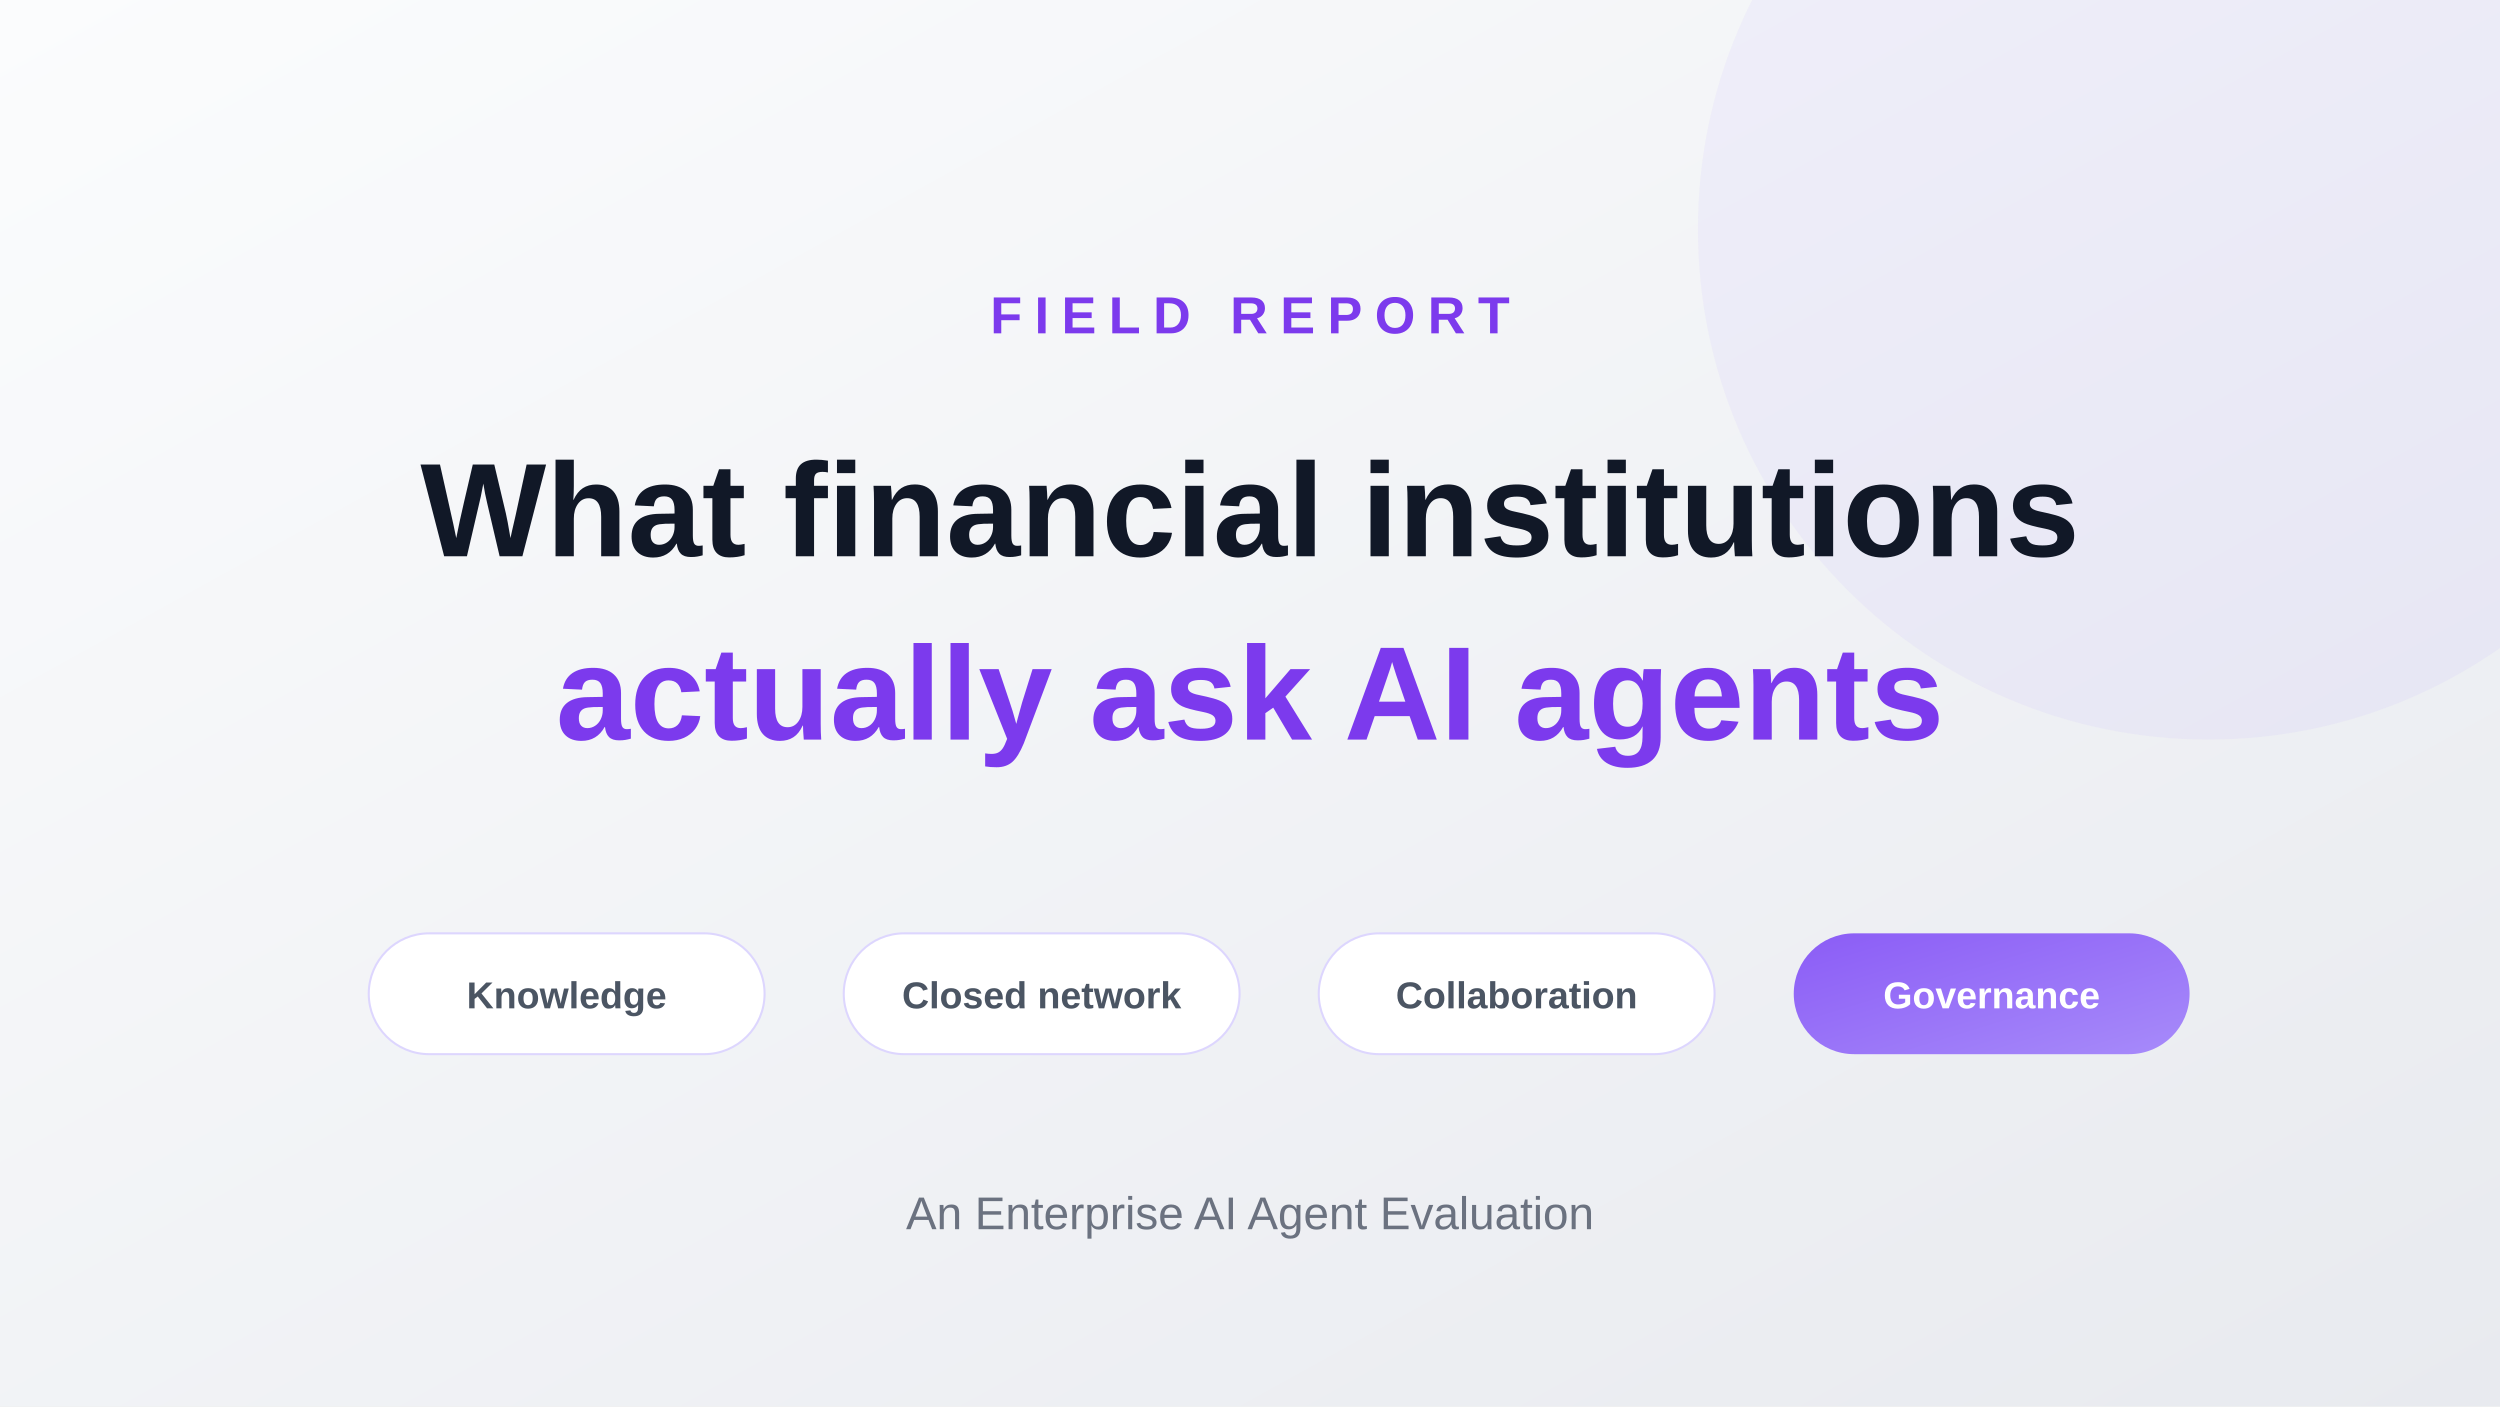
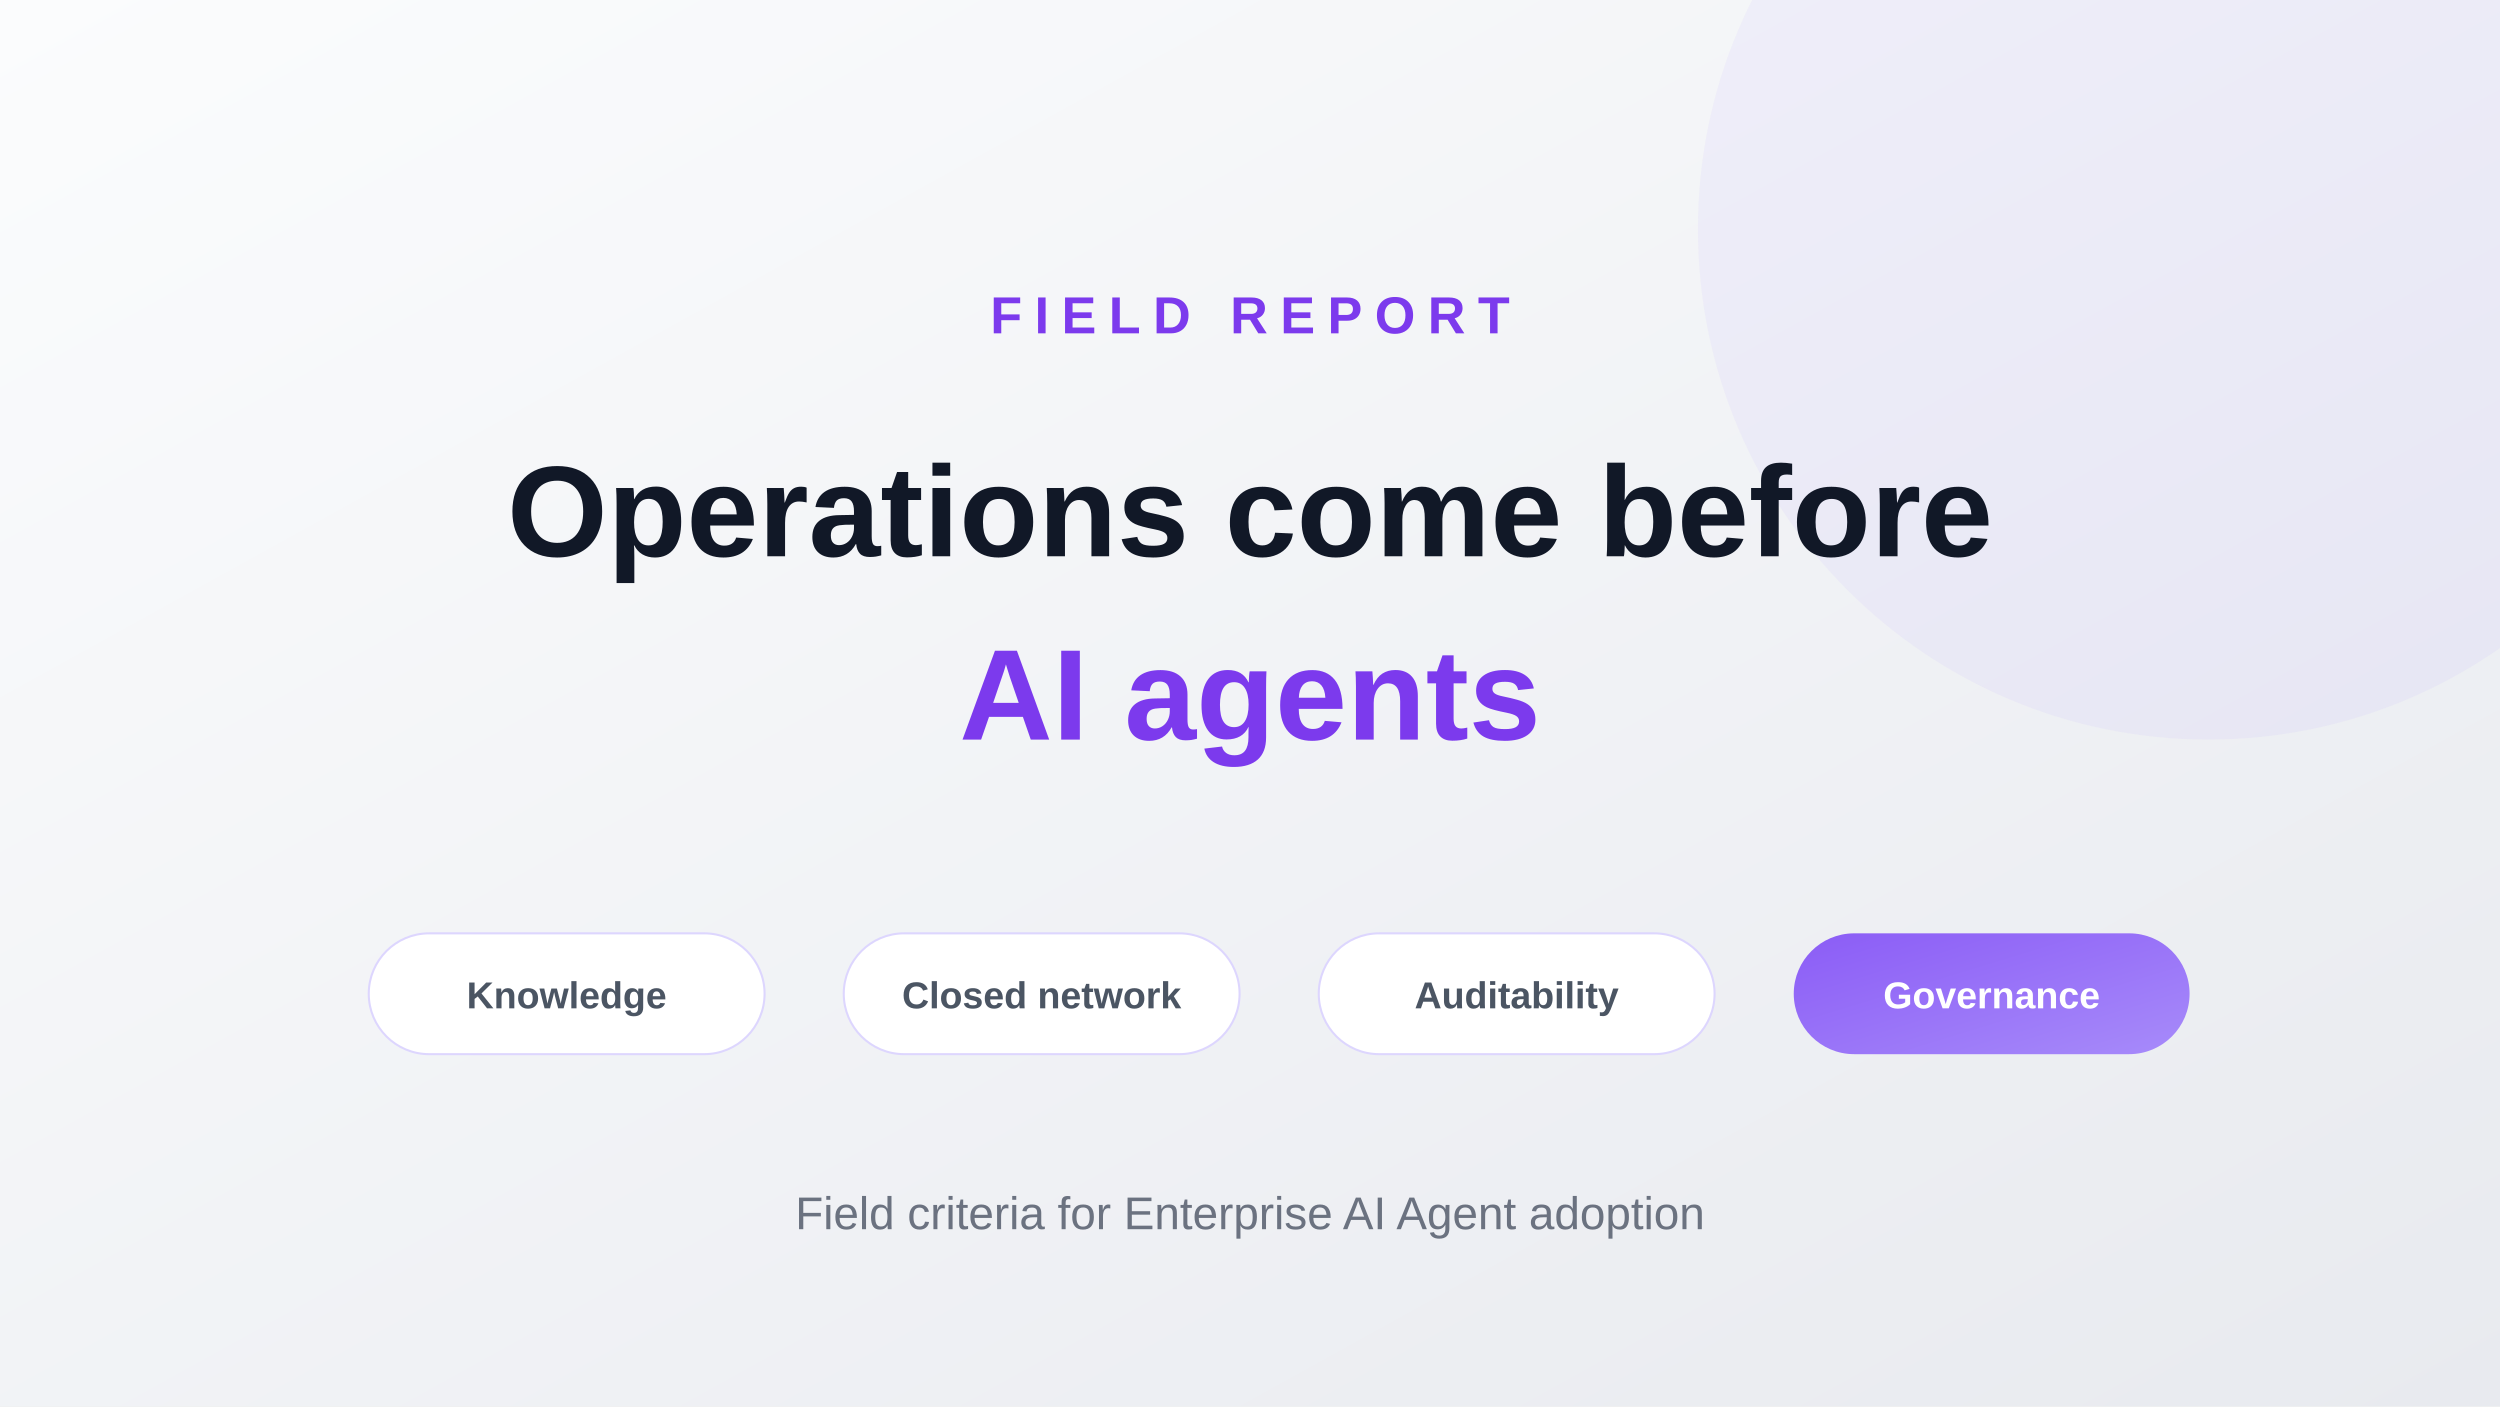
<svg xmlns="http://www.w3.org/2000/svg" viewBox="0 0 1200 675" role="img" aria-label="What financial institutions actually ask when adopting AI agents">
  <defs>
    <linearGradient id="bg" x1="0" y1="0" x2="1" y2="1">
      <stop offset="0" stop-color="#fbfcfd" />
      <stop offset="1" stop-color="#e8eaef" />
    </linearGradient>
    <linearGradient id="brand" x1="0" y1="0" x2="1" y2="1">
      <stop offset="0" stop-color="#8b5cf6" />
      <stop offset="1" stop-color="#a78bfa" />
    </linearGradient>
  </defs>
  <rect width="1200" height="675" fill="url(#bg)" />
  <circle cx="1060" cy="110" r="245" fill="#a78bfa" opacity="0.08" />
  <text x="600" y="160" text-anchor="middle" font-family="Arial,sans-serif" font-size="25" font-weight="700" fill="#7c3aed" letter-spacing="6">FIELD REPORT</text>
-   <text x="600" y="267" text-anchor="middle" font-family="Arial,sans-serif" font-size="64" font-weight="800" fill="#111827">What financial institutions</text>
-   <text x="600" y="355" text-anchor="middle" font-family="Arial,sans-serif" font-size="64" font-weight="800" fill="#7c3aed">actually ask AI agents</text>
+   <text x="600" y="267" text-anchor="middle" font-family="Arial,sans-serif" font-size="62" font-weight="800" fill="#111827">Operations come before</text>
+   <text x="600" y="355" text-anchor="middle" font-family="Arial,sans-serif" font-size="62" font-weight="800" fill="#7c3aed">AI agents</text>
  <g font-family="Arial,sans-serif" font-size="18" font-weight="700">
    <rect x="177" y="448" width="190" height="58" rx="29" fill="#fff" stroke="#ddd6fe" />
    <text x="272" y="484" text-anchor="middle" fill="#4b5563">Knowledge</text>
    <rect x="405" y="448" width="190" height="58" rx="29" fill="#fff" stroke="#ddd6fe" />
    <text x="500" y="484" text-anchor="middle" fill="#4b5563">Closed network</text>
    <rect x="633" y="448" width="190" height="58" rx="29" fill="#fff" stroke="#ddd6fe" />
-     <text x="728" y="484" text-anchor="middle" fill="#4b5563">Collaboration</text>
+     <text x="728" y="484" text-anchor="middle" fill="#4b5563">Auditability</text>
    <rect x="861" y="448" width="190" height="58" rx="29" fill="url(#brand)" />
    <text x="956" y="484" text-anchor="middle" fill="#fff">Governance</text>
  </g>
-   <text x="600" y="590" text-anchor="middle" font-family="Arial,sans-serif" font-size="22" fill="#6b7280">An Enterprise AI Agent Evaluation</text>
+   <text x="600" y="590" text-anchor="middle" font-family="Arial,sans-serif" font-size="22" fill="#6b7280">Field criteria for Enterprise AI Agent adoption</text>
</svg>
